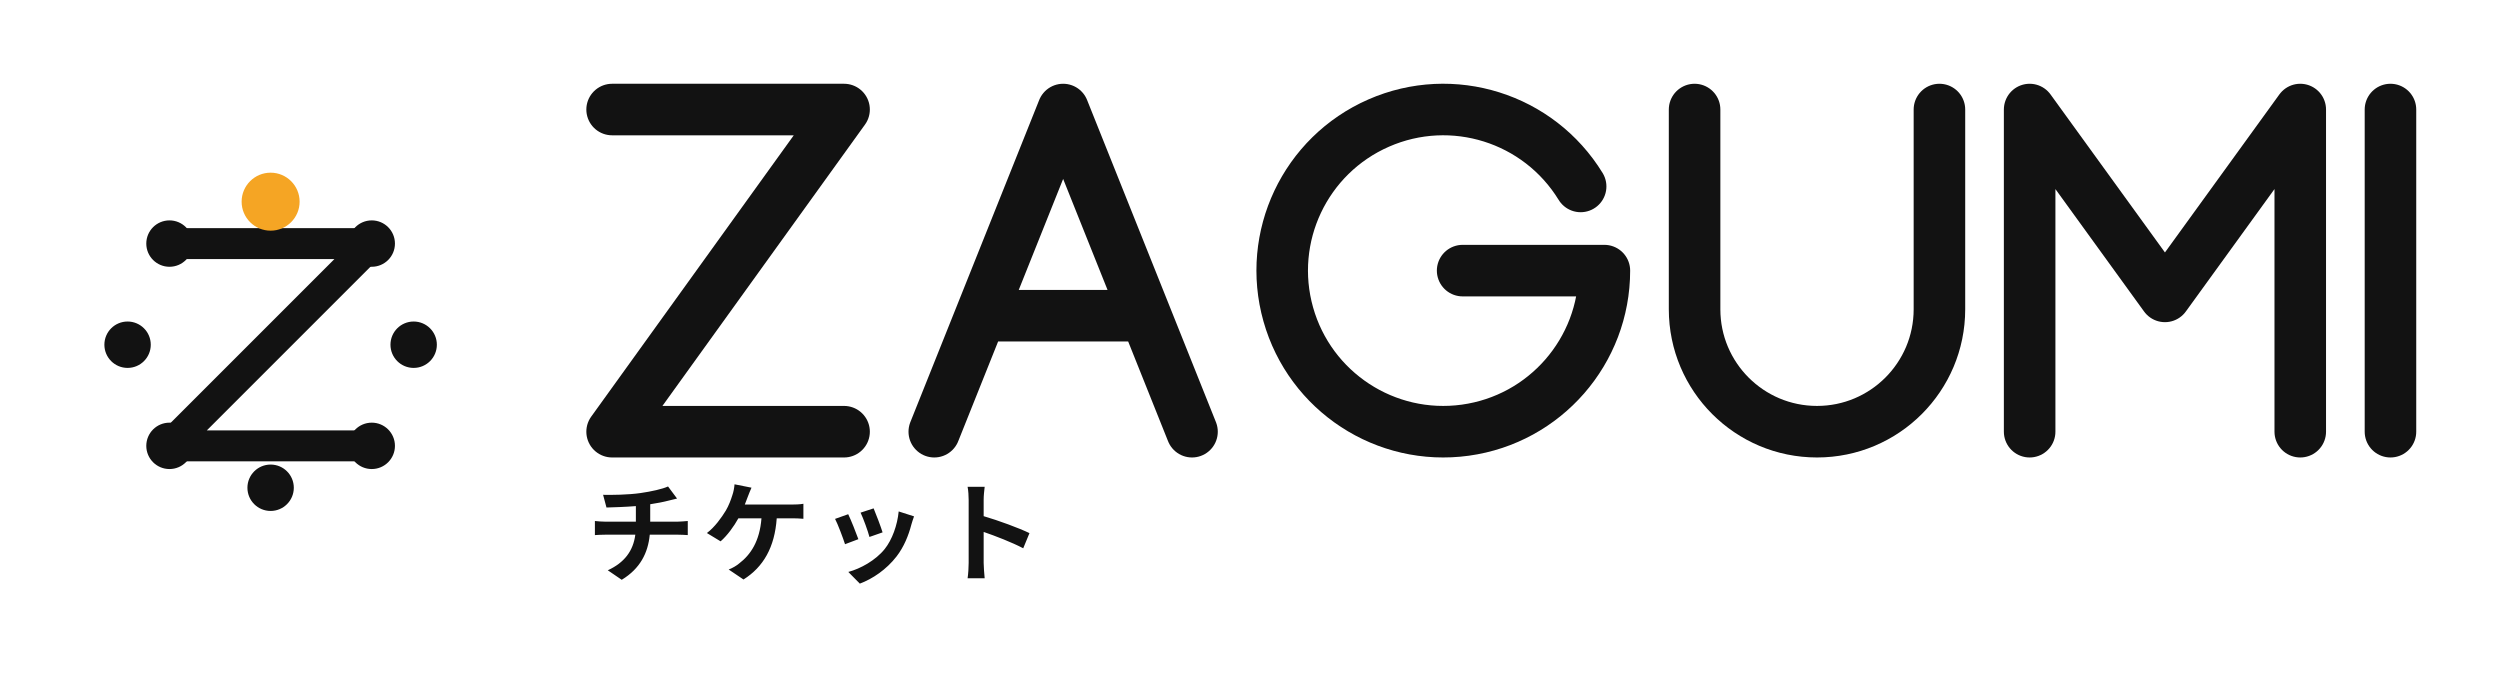
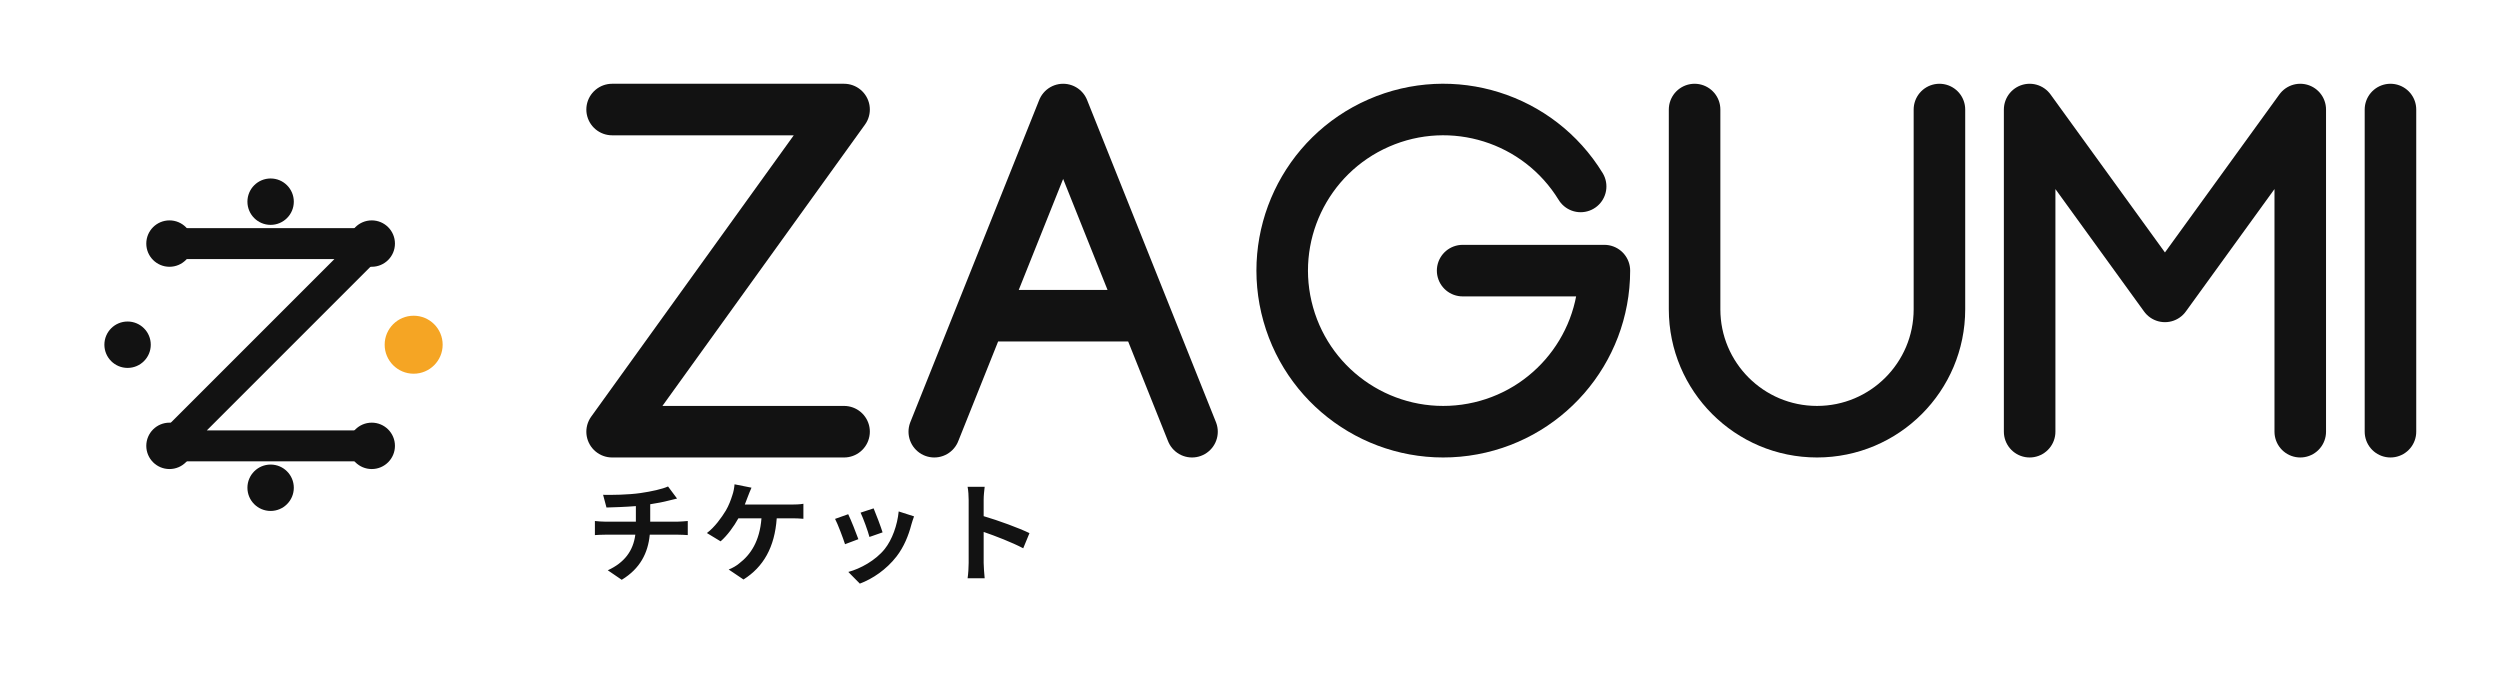
<svg xmlns="http://www.w3.org/2000/svg" viewBox="0 0 776 214" width="776" height="214" role="img" aria-label="ZAGUMI チケット">
  <g transform="translate(24 47) scale(1.2)">
    <path d="M23.84 23.84 L76.16 23.84 L23.84 76.16 L76.16 76.16" fill="none" stroke="#121212" stroke-width="8" stroke-linecap="round" stroke-linejoin="round" />
-     <circle cx="50.00" cy="13.00" r="7.5" fill="#F5A524" />
+     <circle cx="50.00" cy="13.00" r="6" fill="#121212" />
    <circle cx="76.16" cy="23.84" r="6" fill="#121212" />
-     <circle cx="87.00" cy="50.00" r="6" fill="#121212" />
+     <circle cx="87.00" cy="50.00" r="7.5" fill="#F5A524" />
    <circle cx="76.16" cy="76.16" r="6" fill="#121212" />
    <circle cx="50.00" cy="87.00" r="6" fill="#121212" />
    <circle cx="23.84" cy="76.16" r="6" fill="#121212" />
    <circle cx="13.00" cy="50.00" r="6" fill="#121212" />
    <circle cx="23.84" cy="23.84" r="6" fill="#121212" />
  </g>
  <g transform="translate(180 24)">
    <g fill="none" stroke-width="16" stroke-linecap="round" stroke-linejoin="round" transform="translate(0 10)">
      <path d="M10 0 H82 L10 100 H82" stroke="#121212" />
      <path d="M110 100 L150 0 L190 100 M127 64 H173" stroke="#121212" />
      <path d="M310.63 23.87 A50 50 0 1 0 318 50 H274" stroke="#121212" />
      <path d="M346 0 V62 A38 38 0 0 0 422 62 V0" stroke="#121212" />
      <path d="M450 100 V0 L492 58 L534 0 V100" stroke="#121212" />
      <path d="M562 0 V100" stroke="#121212" />
    </g>
  </g>
  <text x="182" y="178" font-family="'Hiragino Sans','Noto Sans JP','Yu Gothic',sans-serif" font-weight="600" font-size="34" letter-spacing="2" fill="#121212">チケット</text>
</svg>
